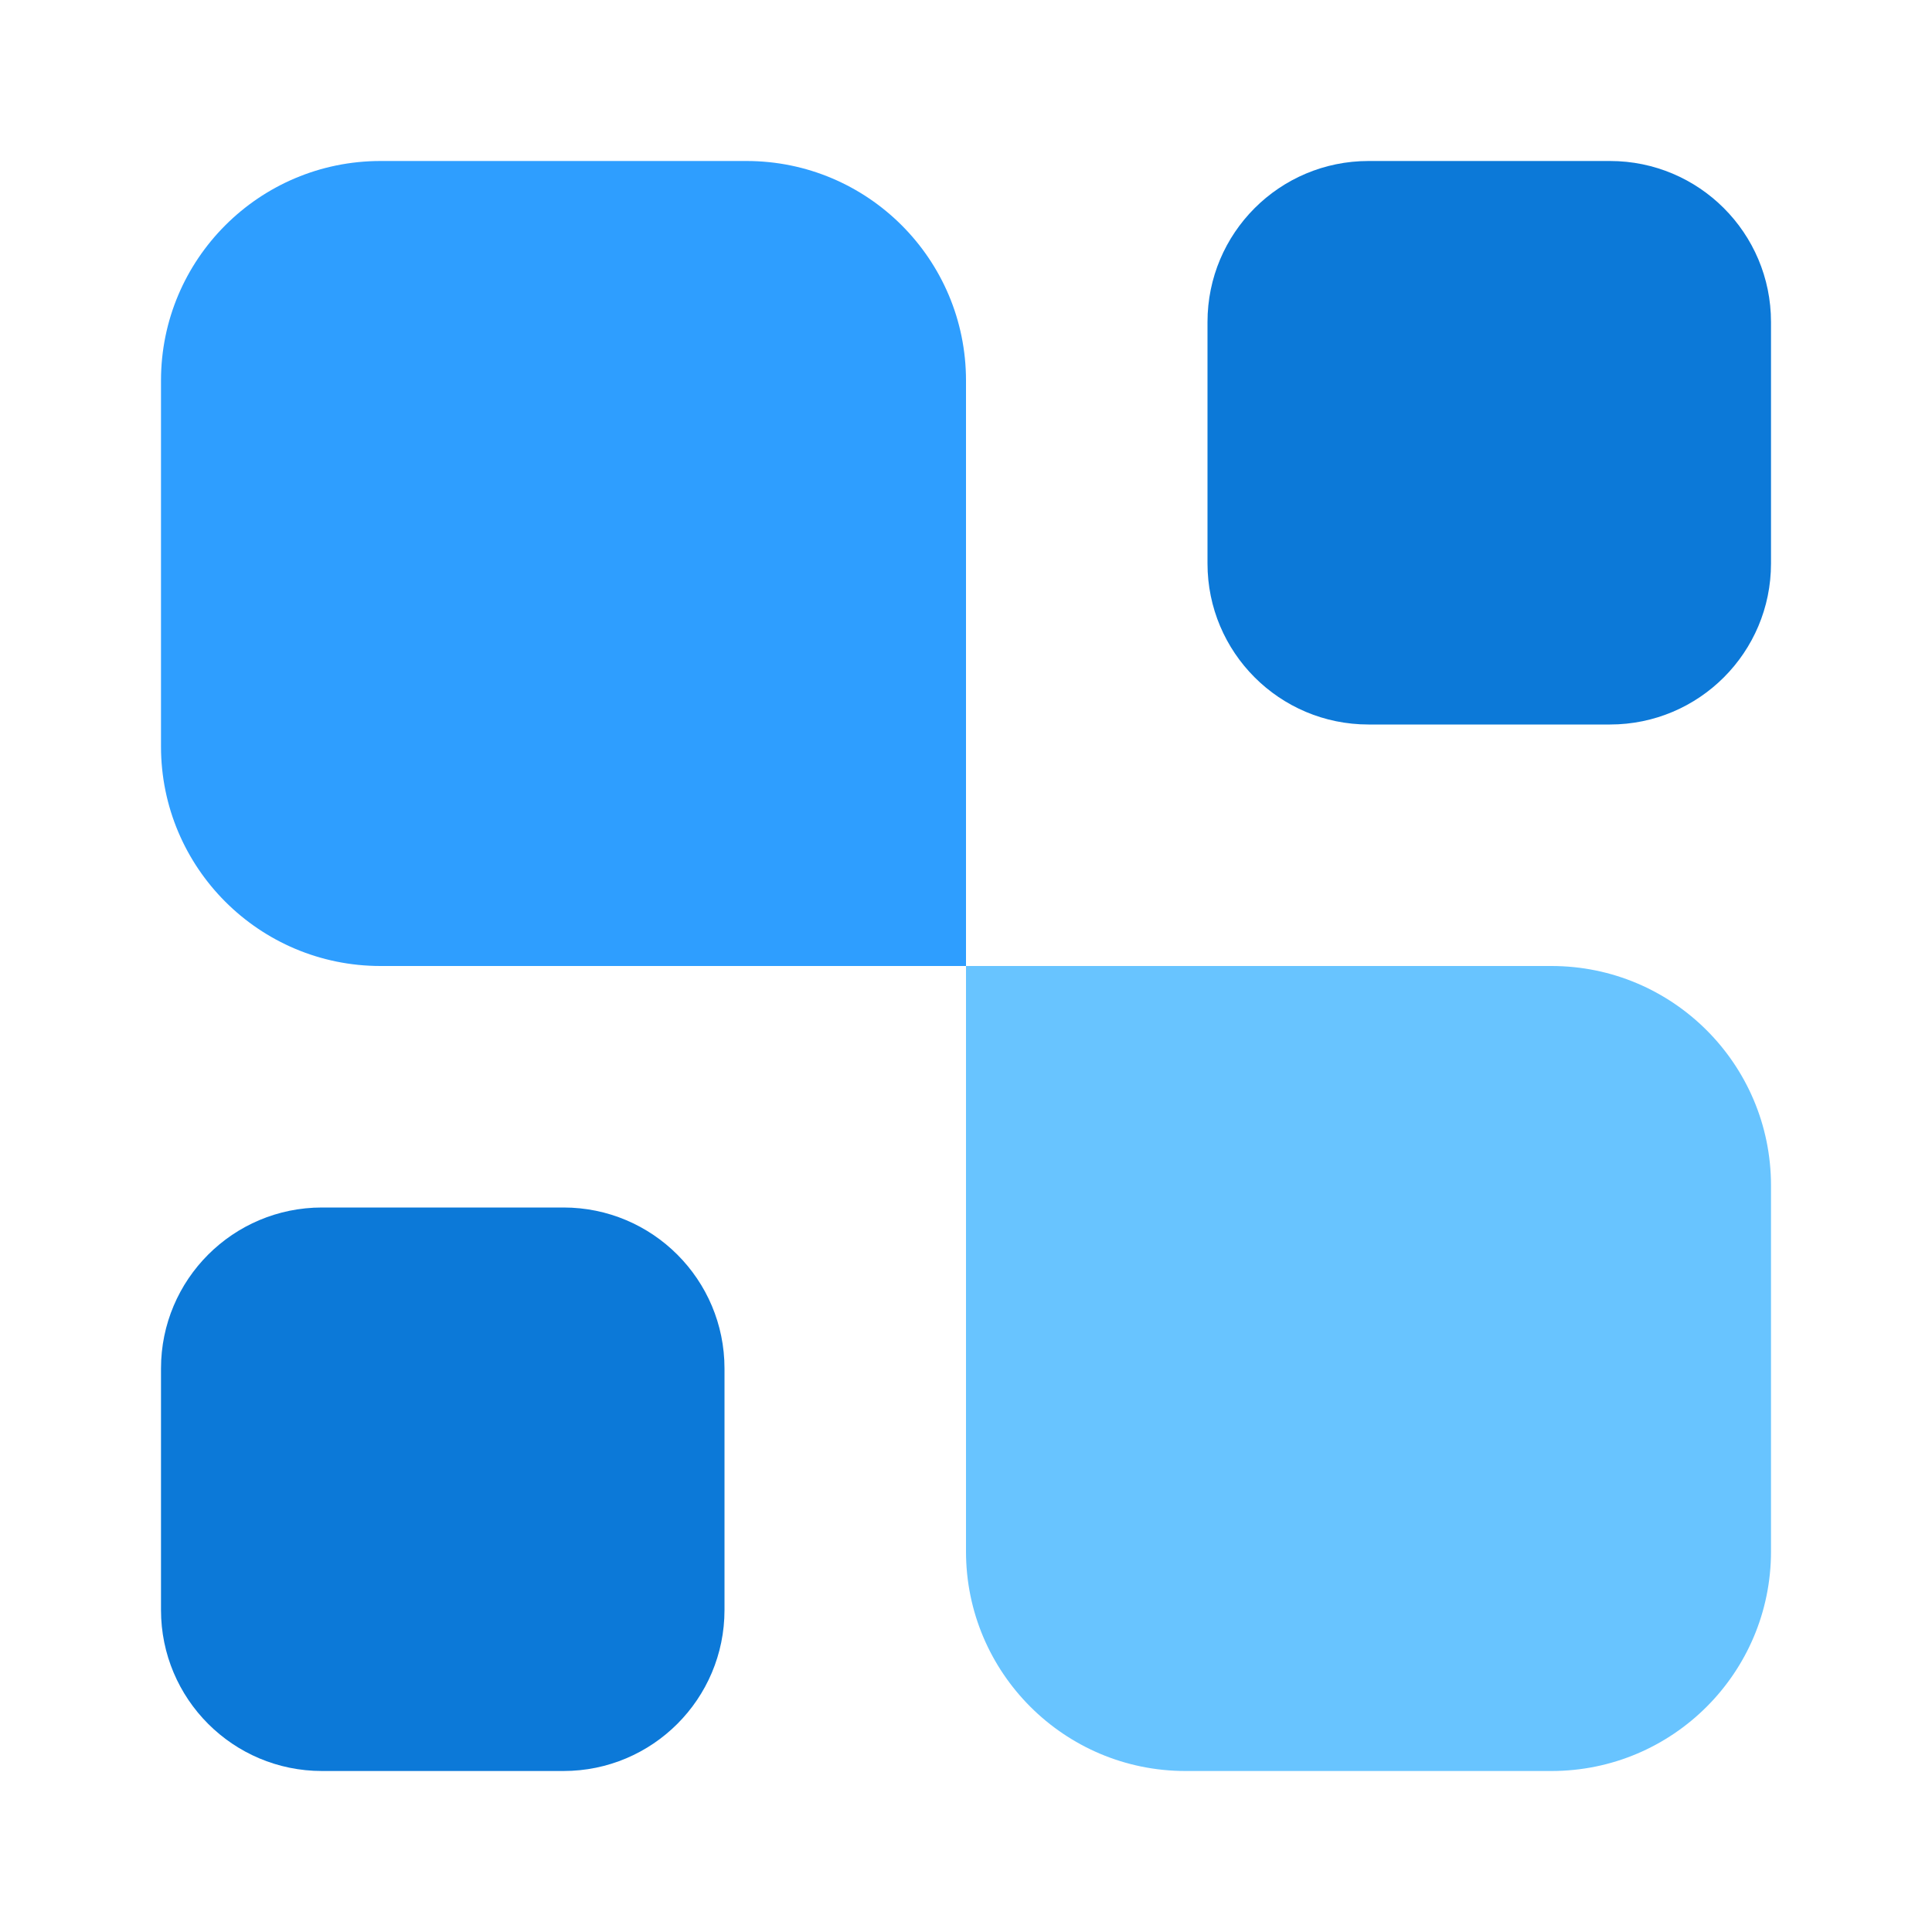
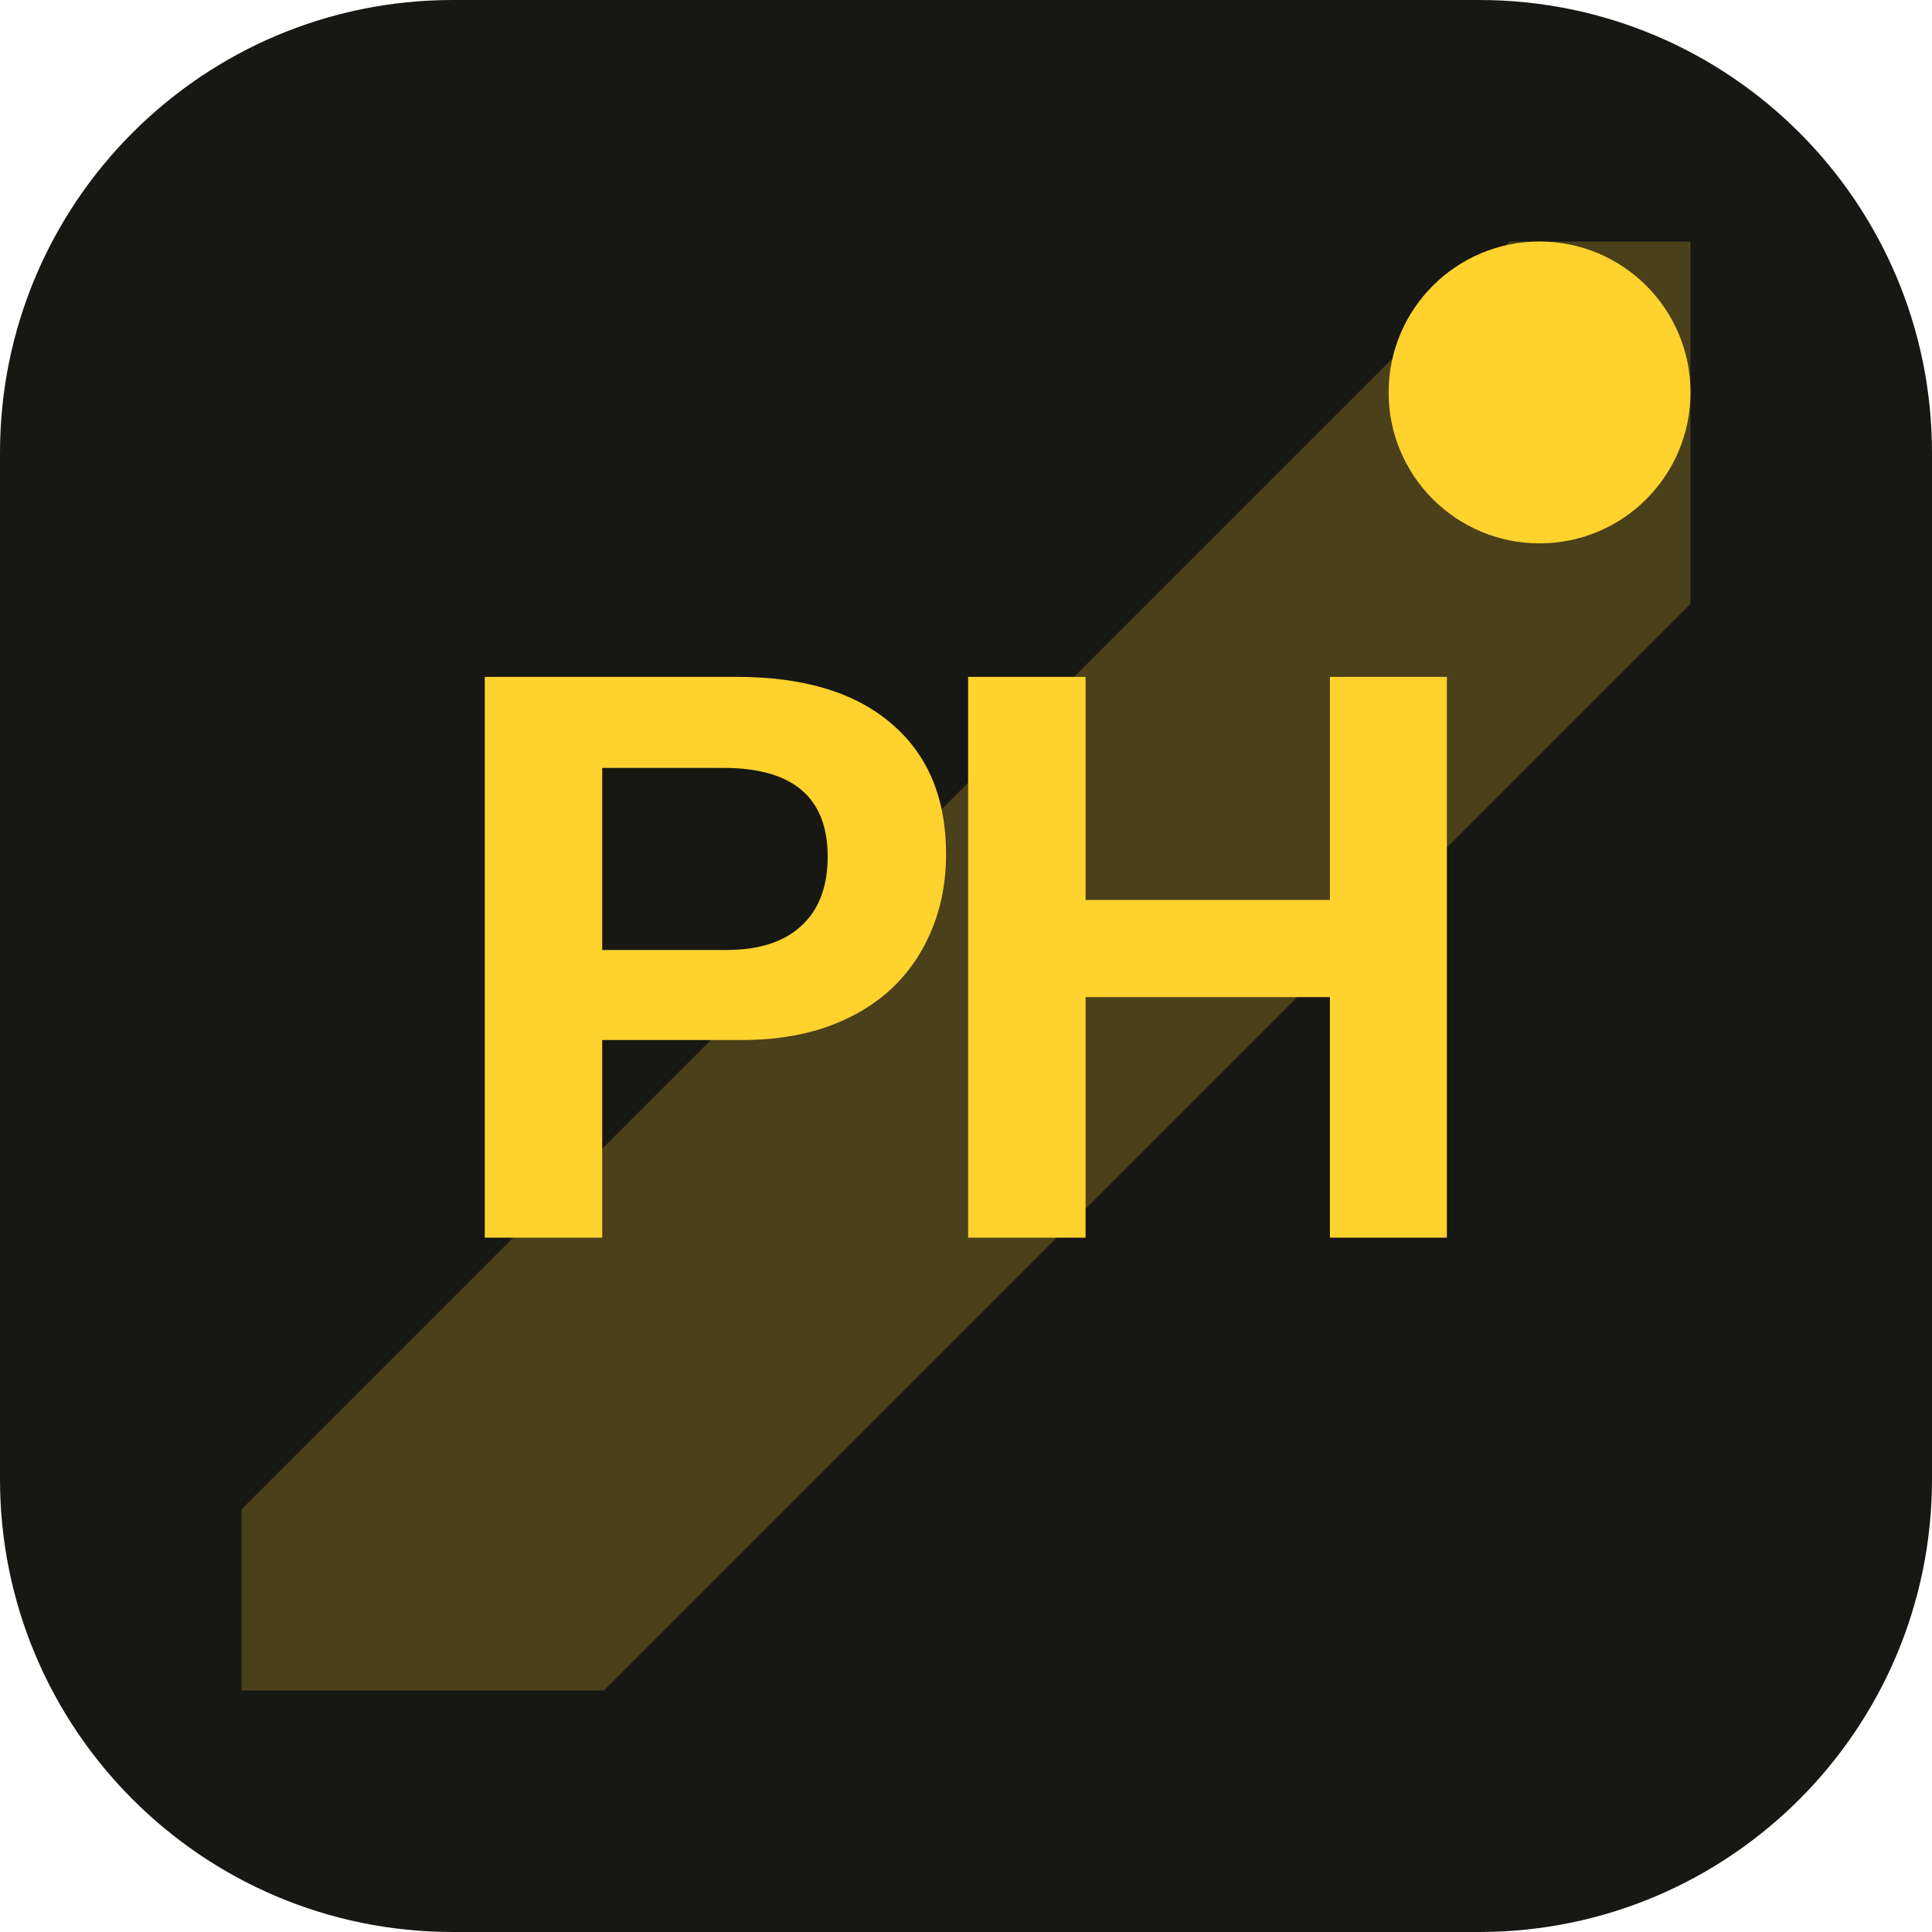
- <svg xmlns="http://www.w3.org/2000/svg" width="24" height="24" viewBox="0 0 24 24" fill="none">
-   <path d="M22 19.273C22 20.779 20.779 22 19.273 22H14.727C13.221 22 12 20.779 12 19.273V12H19.273C20.779 12 22 13.221 22 14.727V19.273Z" fill="#68C4FF" />
-   <path d="M20 2C21.105 2 22 2.895 22 4V7C22 8.105 21.105 9 20 9H17C15.895 9 15 8.105 15 7V4C15 2.895 15.895 2 17 2H20Z" fill="#0C79D8" />
-   <path d="M7 15C8.105 15 9 15.895 9 17V20C9 21.105 8.105 22 7 22H4C2.895 22 2 21.105 2 20V17C2 15.895 2.895 15 4 15H7Z" fill="#0C79D8" />
-   <path d="M12 12H4.727C3.221 12 2 10.779 2 9.273V4.727C2 3.221 3.221 2 4.727 2H9.273C10.779 2 12 3.221 12 4.727V12Z" fill="#2E9EFF" />
+ <svg xmlns="http://www.w3.org/2000/svg" viewBox="0 0 64 64" role="img" aria-label="PH">
+   <rect width="64" height="64" rx="15" fill="#171714" />
+   <path d="M8 50 50 8h6v12L20 56H8Z" fill="#ffd22e" opacity=".22" />
+   <circle cx="51" cy="13" r="5" fill="#ffd22e" />
+   <text x="32" y="41" fill="#ffd22e" font-family="Arial,Helvetica,sans-serif" font-size="27" font-weight="800" text-anchor="middle" letter-spacing="-2">PH</text>
</svg>
